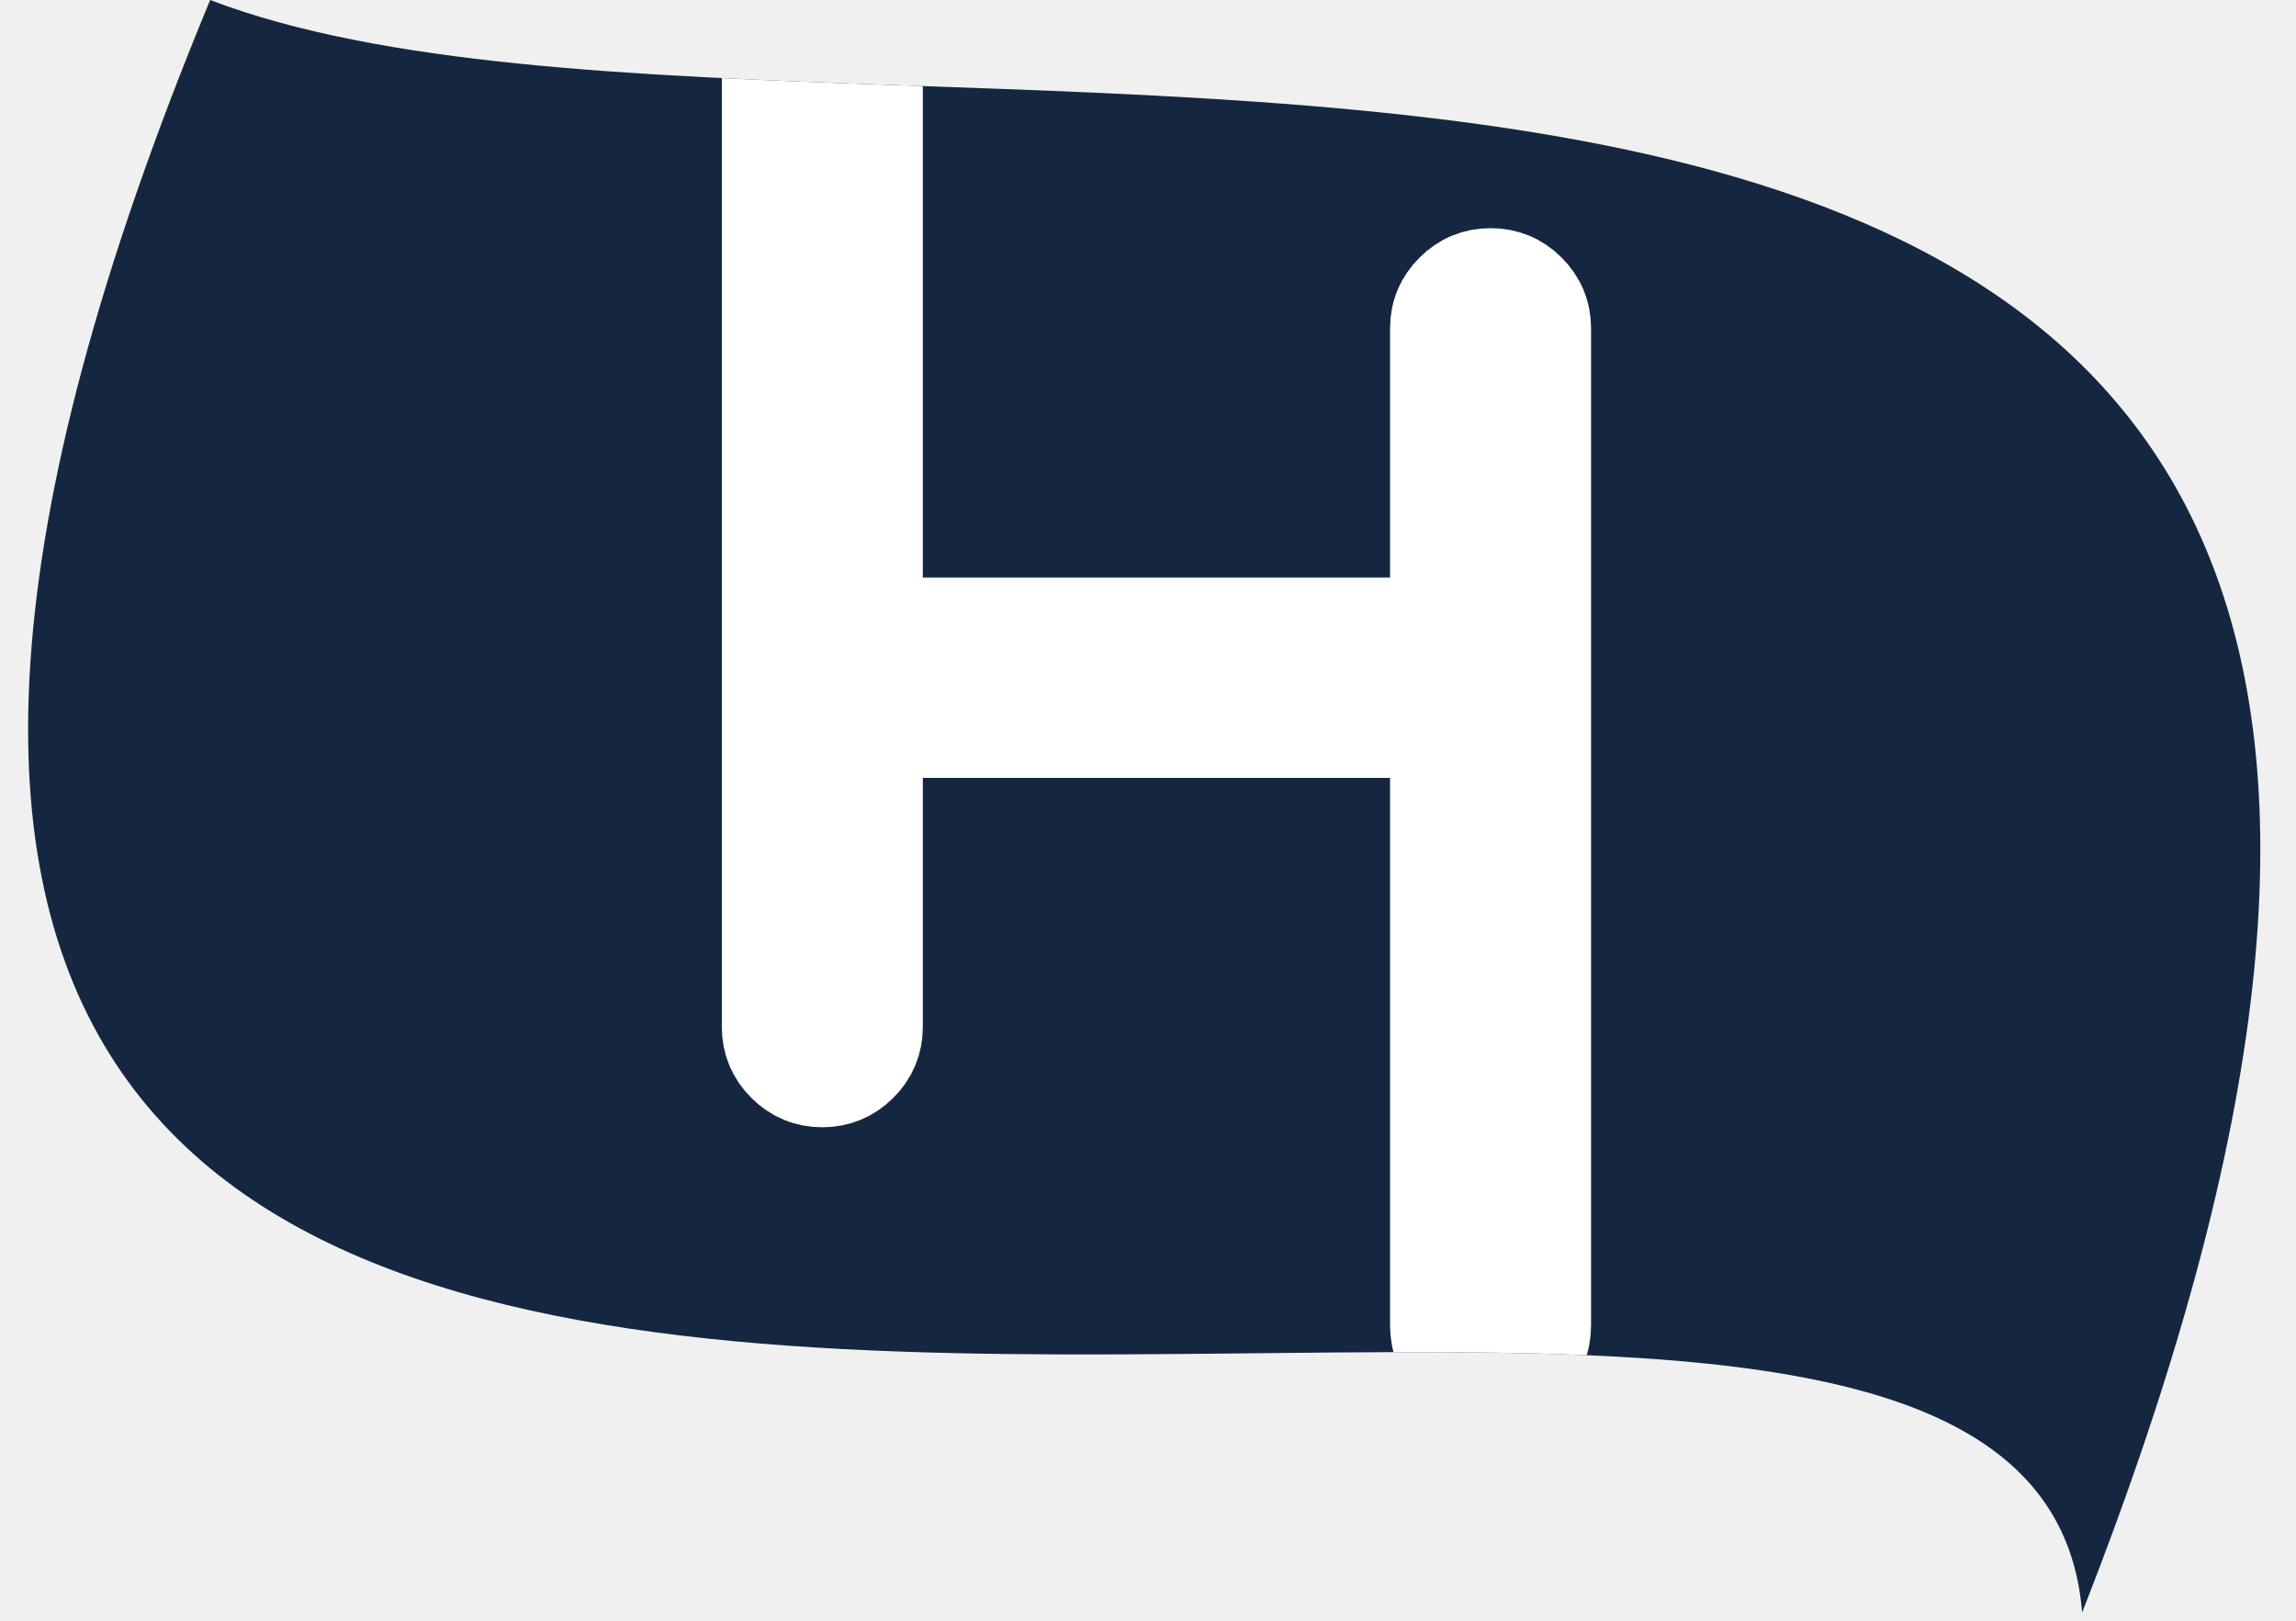
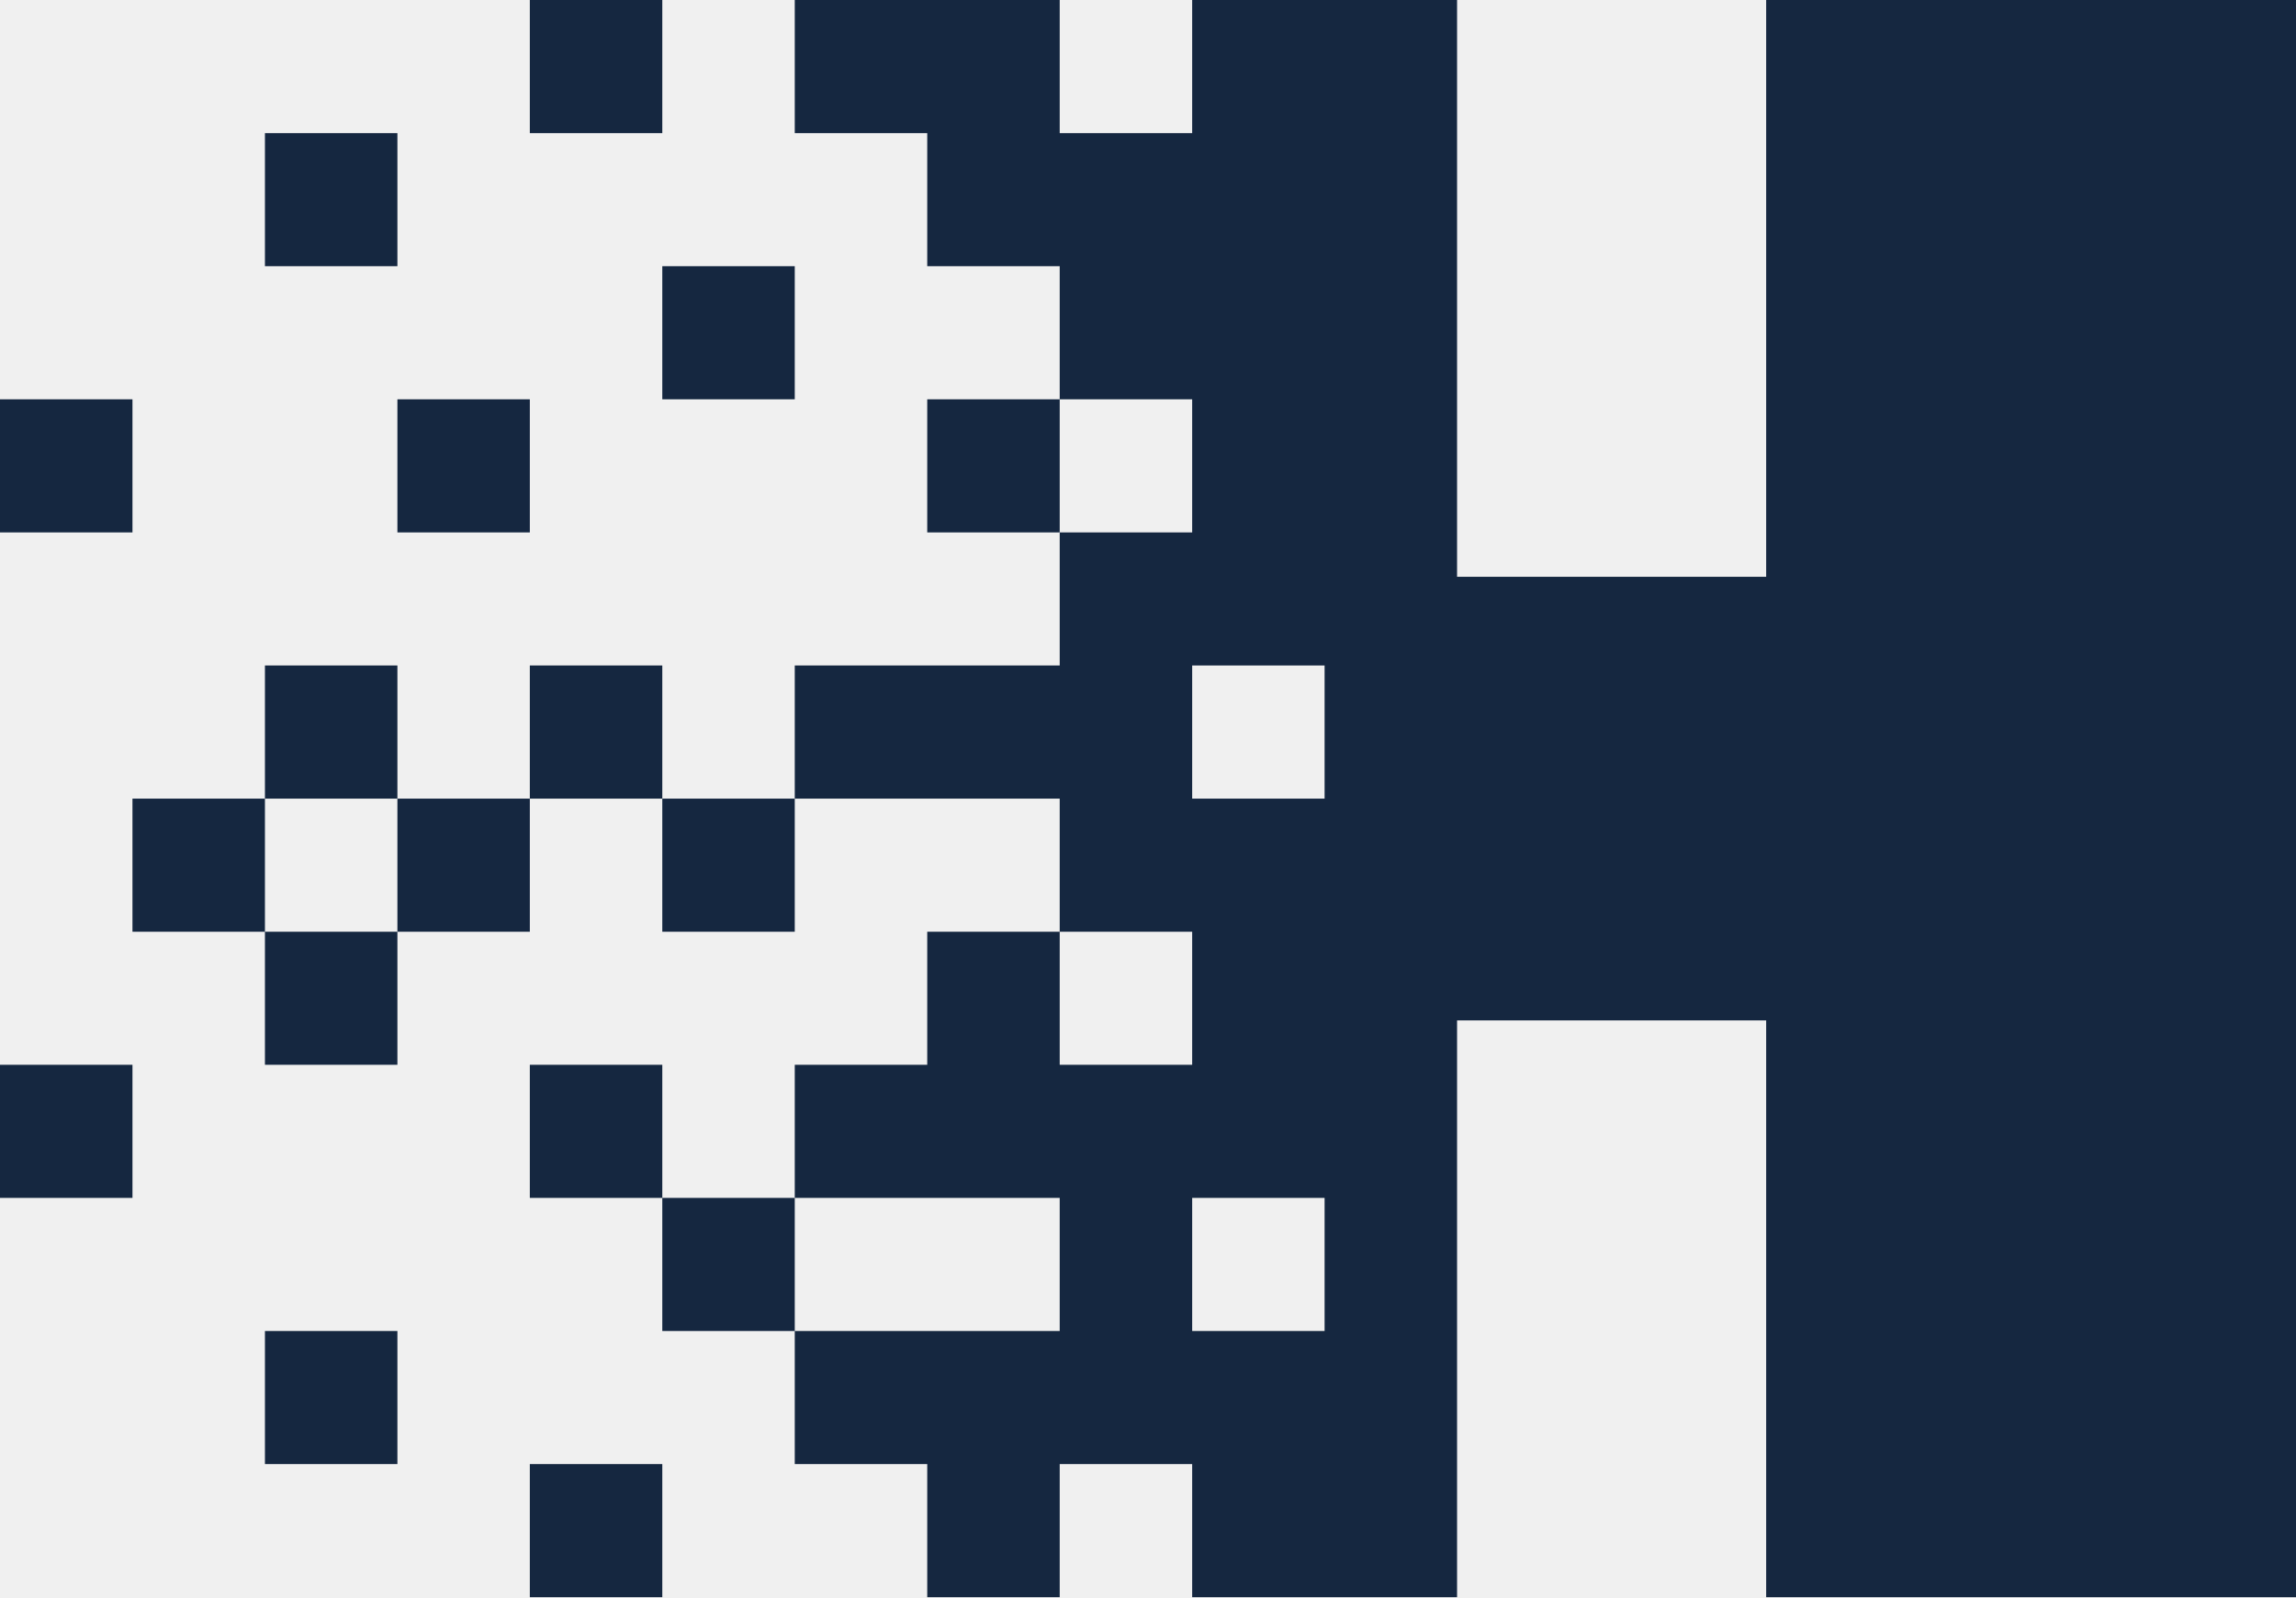
- <svg xmlns="http://www.w3.org/2000/svg" xmlns:xlink="http://www.w3.org/1999/xlink" width="51px" height="36px" viewBox="0 0 51 36" version="1.1">
-   <defs>
-     <path d="M4.043,0 C-15.897,48.129 44.328,19.639 45.624,35.817 C62.837,-7.953 19.255,5.816 4.043,0 Z" id="path-1" />
-   </defs>
-   <g id="Screens" stroke="none" stroke-width="1" fill="none" fill-rule="evenodd">
-     <g id="In-Atlanta" transform="translate(-25, -10)">
-       <g id="Logo" transform="translate(25, 10)">
-         <g id="Group-2" transform="translate(0.625, 0)">
-           <mask id="mask-2" fill="white">
-             <use xlink:href="#path-1" />
-           </mask>
-           <use id="Combined-Shape" fill="#152740" xlink:href="#path-1" />
-           <path d="M16.404,0.661 C16.404,0.322 16.525,0.033 16.767,-0.208 C17.009,-0.449 17.3,-0.57 17.641,-0.57 C17.981,-0.57 18.272,-0.449 18.514,-0.208 C18.756,0.033 18.878,0.322 18.878,0.661 L18.878,13.822 L31.247,13.822 L31.247,7.293 C31.247,6.955 31.369,6.665 31.611,6.424 C31.853,6.183 32.144,6.063 32.484,6.063 C32.825,6.063 33.116,6.183 33.358,6.424 C33.6,6.665 33.721,6.955 33.721,7.293 L33.721,29.446 C33.721,29.784 33.6,30.074 33.358,30.315 C33.116,30.556 32.825,30.676 32.484,30.676 C32.144,30.676 31.853,30.556 31.611,30.315 C31.369,30.074 31.247,29.784 31.247,29.446 L31.247,16.284 L18.878,16.284 L18.878,22.813 C18.878,23.151 18.756,23.441 18.514,23.682 C18.272,23.923 17.981,24.044 17.641,24.044 C17.3,24.044 17.009,23.923 16.767,23.682 C16.525,23.441 16.404,23.151 16.404,22.813 L16.404,0.661 Z" id="H" stroke="#FFFFFF" stroke-width="1.99" fill="#FFFFFF" mask="url(#mask-2)" />
+ <svg xmlns="http://www.w3.org/2000/svg" width="46px" height="32px" viewBox="0 0 46 32" version="1.1">
+   <defs />
+   <g id="Page-1" stroke="none" stroke-width="1" fill="none" fill-rule="evenodd">
+     <g id="Home-3" transform="translate(-10, -8)" fill="#152740">
+       <g id="Header">
+         <g id="Logo/V2" transform="translate(10, 8)">
+           <path d="M19.019,16 L15.923,16 L15.923,13.333 L19.019,13.333 L21.231,13.333 L21.231,10.667 L18.577,10.667 L18.577,8 L21.231,8 L21.231,5.333 L18.577,5.333 L18.577,2.667 L15.923,2.667 L15.923,0 L19.019,0 L29.192,0 L29.192,11.556 L35.385,11.556 L35.385,0 L46,0 L46,32 L35.385,32 L35.385,20.444 L29.192,20.444 L29.192,32 L18.577,32 L18.577,29.333 L15.923,29.333 L15.923,26.667 L19.019,26.667 L21.231,26.667 L21.231,24 L19.019,24 L15.923,24 L15.923,21.333 L18.577,21.333 L18.577,18.667 L21.231,18.667 L21.231,16 L19.019,16 Z M21.231,8 L21.231,10.667 L23.885,10.667 L23.885,8 L21.231,8 Z M23.885,13.333 L23.885,16 L26.538,16 L26.538,13.333 L23.885,13.333 Z M21.231,18.667 L21.231,21.333 L23.885,21.333 L23.885,18.667 L21.231,18.667 Z M23.885,24 L23.885,26.667 L26.538,26.667 L26.538,24 L23.885,24 Z M21.231,29.333 L21.231,32 L23.885,32 L23.885,29.333 L21.231,29.333 Z M21.231,0 L21.231,2.667 L23.885,2.667 L23.885,0 L21.231,0 Z M10.615,0 L13.269,0 L13.269,2.667 L10.615,2.667 L10.615,0 Z M5.308,2.667 L7.962,2.667 L7.962,5.333 L5.308,5.333 L5.308,2.667 Z M13.269,5.333 L15.923,5.333 L15.923,8 L13.269,8 L13.269,5.333 Z M7.962,8 L10.615,8 L10.615,10.667 L7.962,10.667 L7.962,8 Z M13.269,16 L15.923,16 L15.923,18.667 L13.269,18.667 L13.269,16 Z M7.962,16 L10.615,16 L10.615,18.667 L7.962,18.667 L7.962,16 Z M5.308,18.667 L7.962,18.667 L7.962,21.333 L5.308,21.333 L5.308,18.667 Z M10.615,21.333 L13.269,21.333 L13.269,24 L10.615,24 L10.615,21.333 Z M13.269,24 L15.923,24 L15.923,26.667 L13.269,26.667 L13.269,24 Z M10.615,29.333 L13.269,29.333 L13.269,32 L10.615,32 L10.615,29.333 Z M5.308,26.667 L7.962,26.667 L7.962,29.333 L5.308,29.333 L5.308,26.667 Z M10.615,13.333 L13.269,13.333 L13.269,16 L10.615,16 L10.615,13.333 Z M2.654,16 L5.308,16 L5.308,18.667 L2.654,18.667 L2.654,16 Z M5.308,13.333 L7.962,13.333 L7.962,16 L5.308,16 L5.308,13.333 Z M0,8 L2.654,8 L2.654,10.667 L0,10.667 L0,8 Z M0,21.333 L2.654,21.333 L2.654,24 L0,24 L0,21.333 Z" id="Combined-Shape" />
        </g>
      </g>
    </g>
  </g>
</svg>
